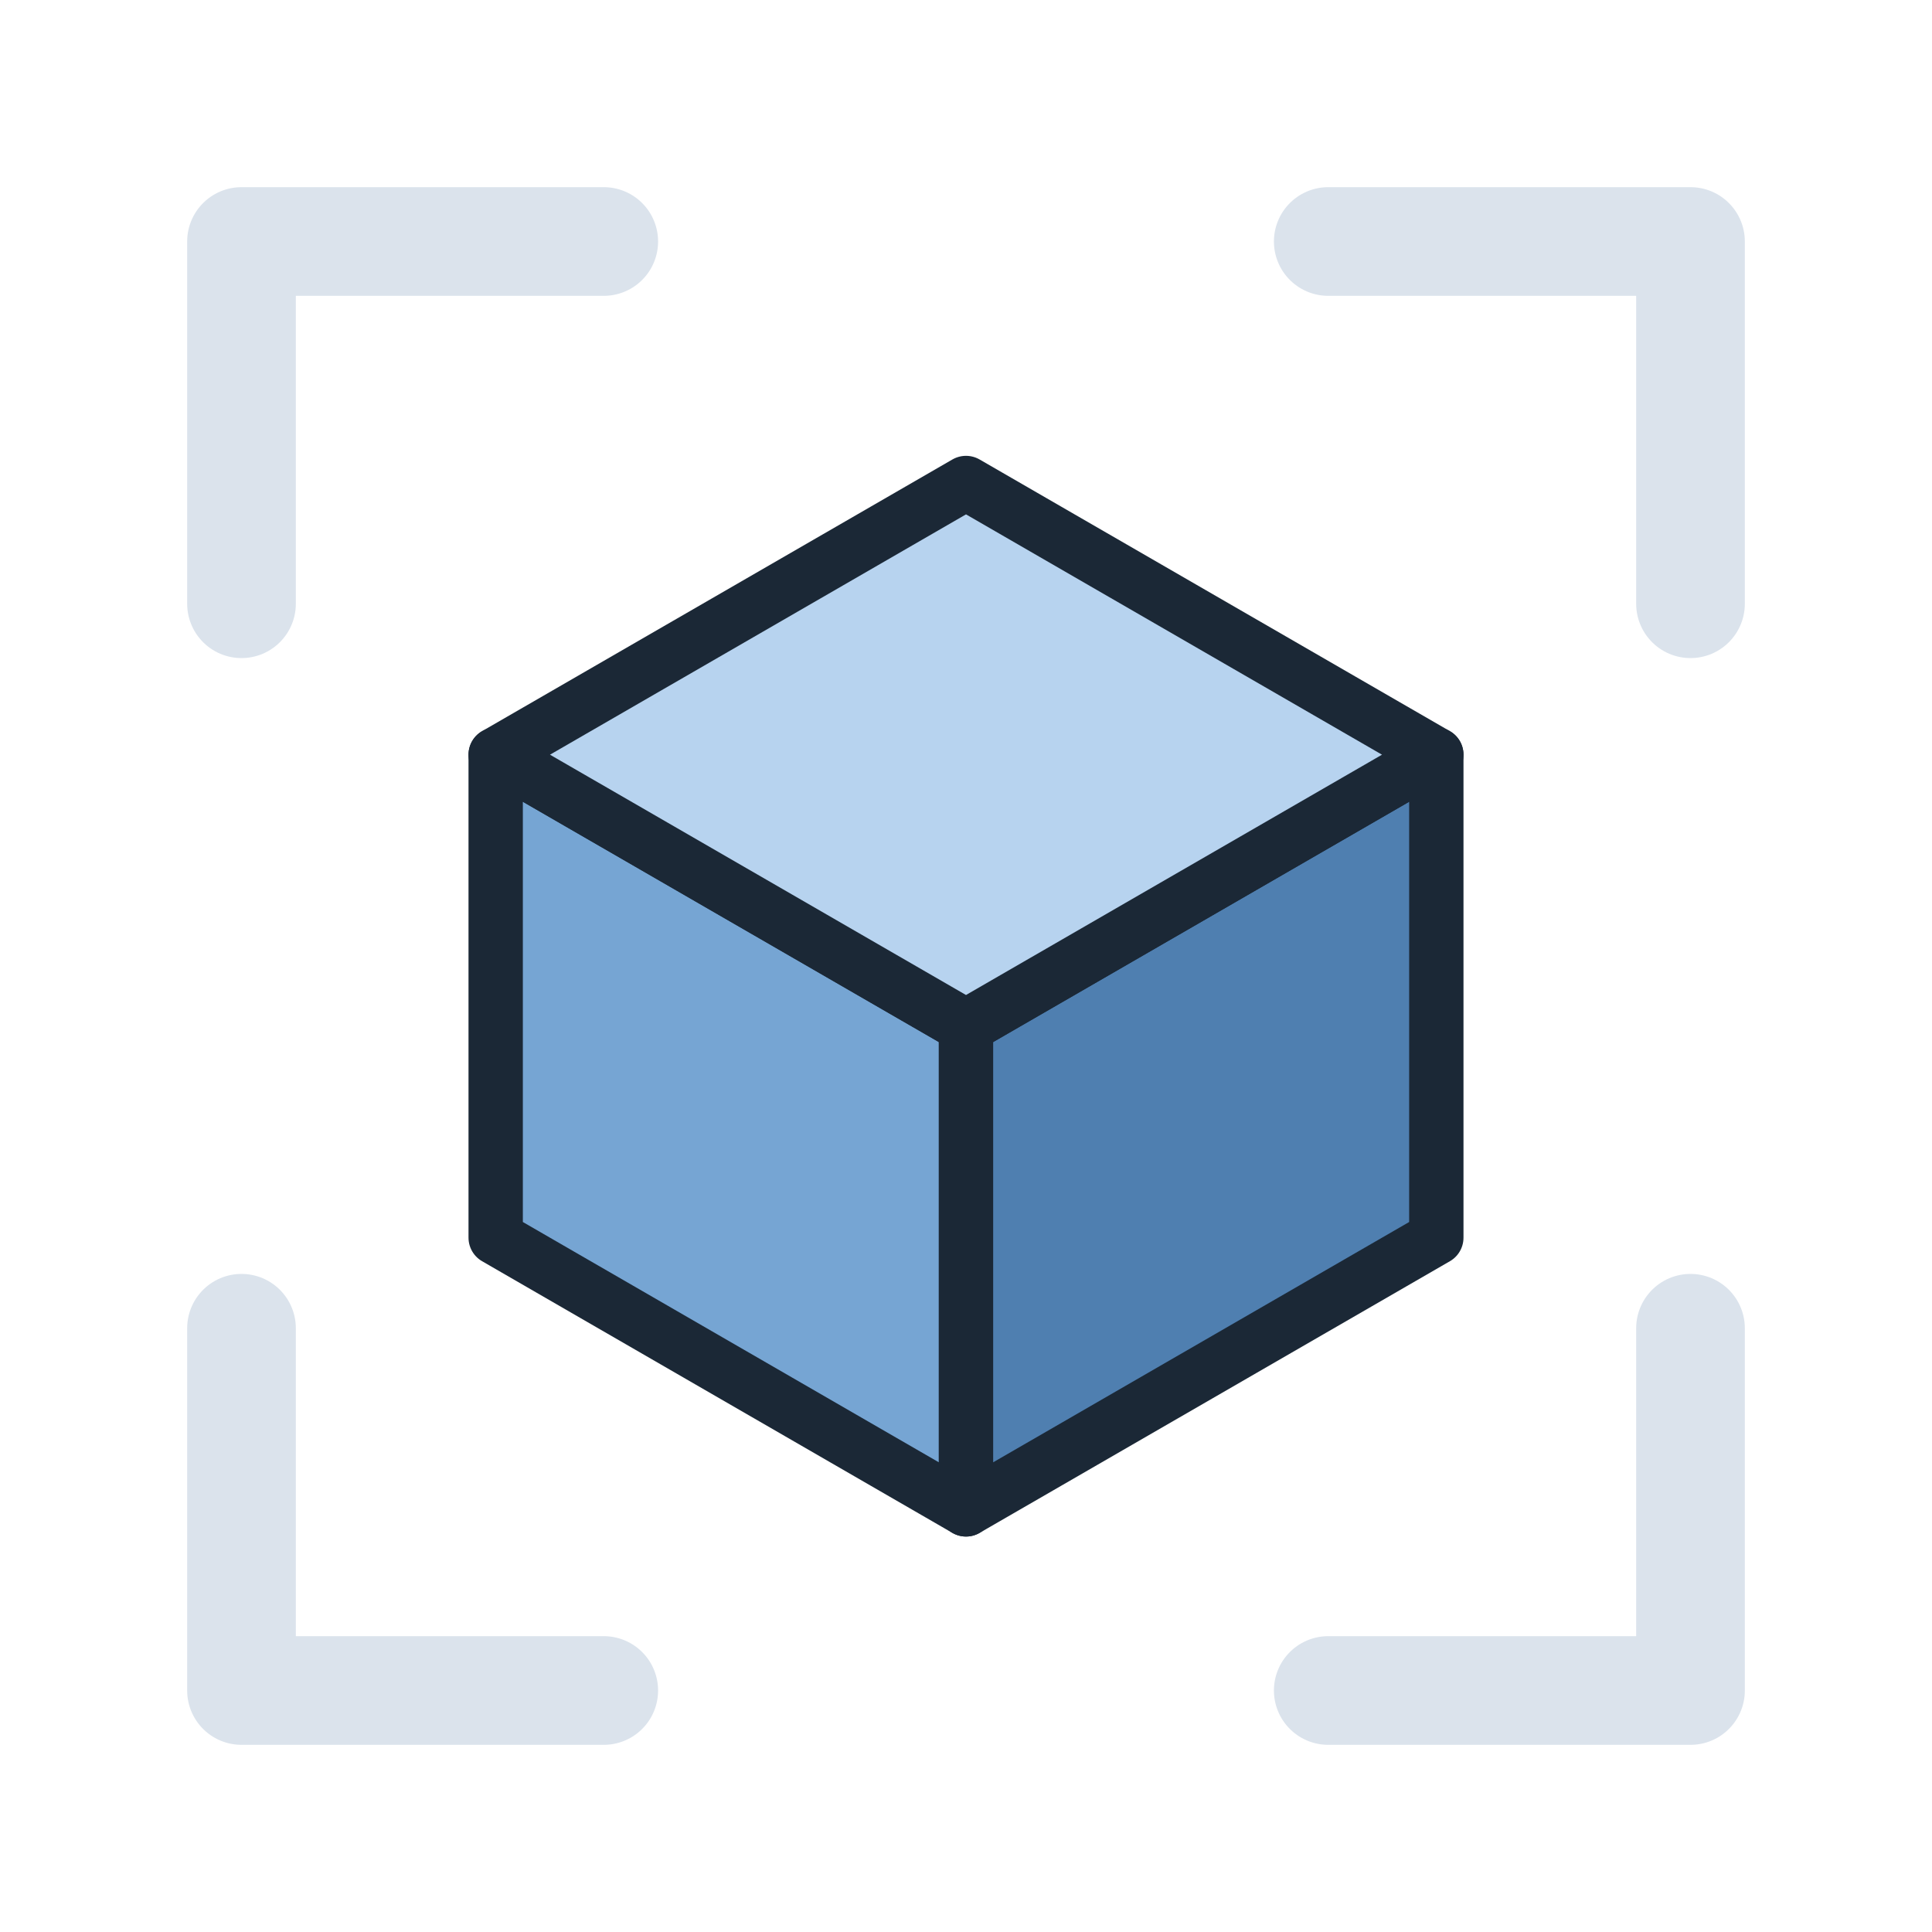
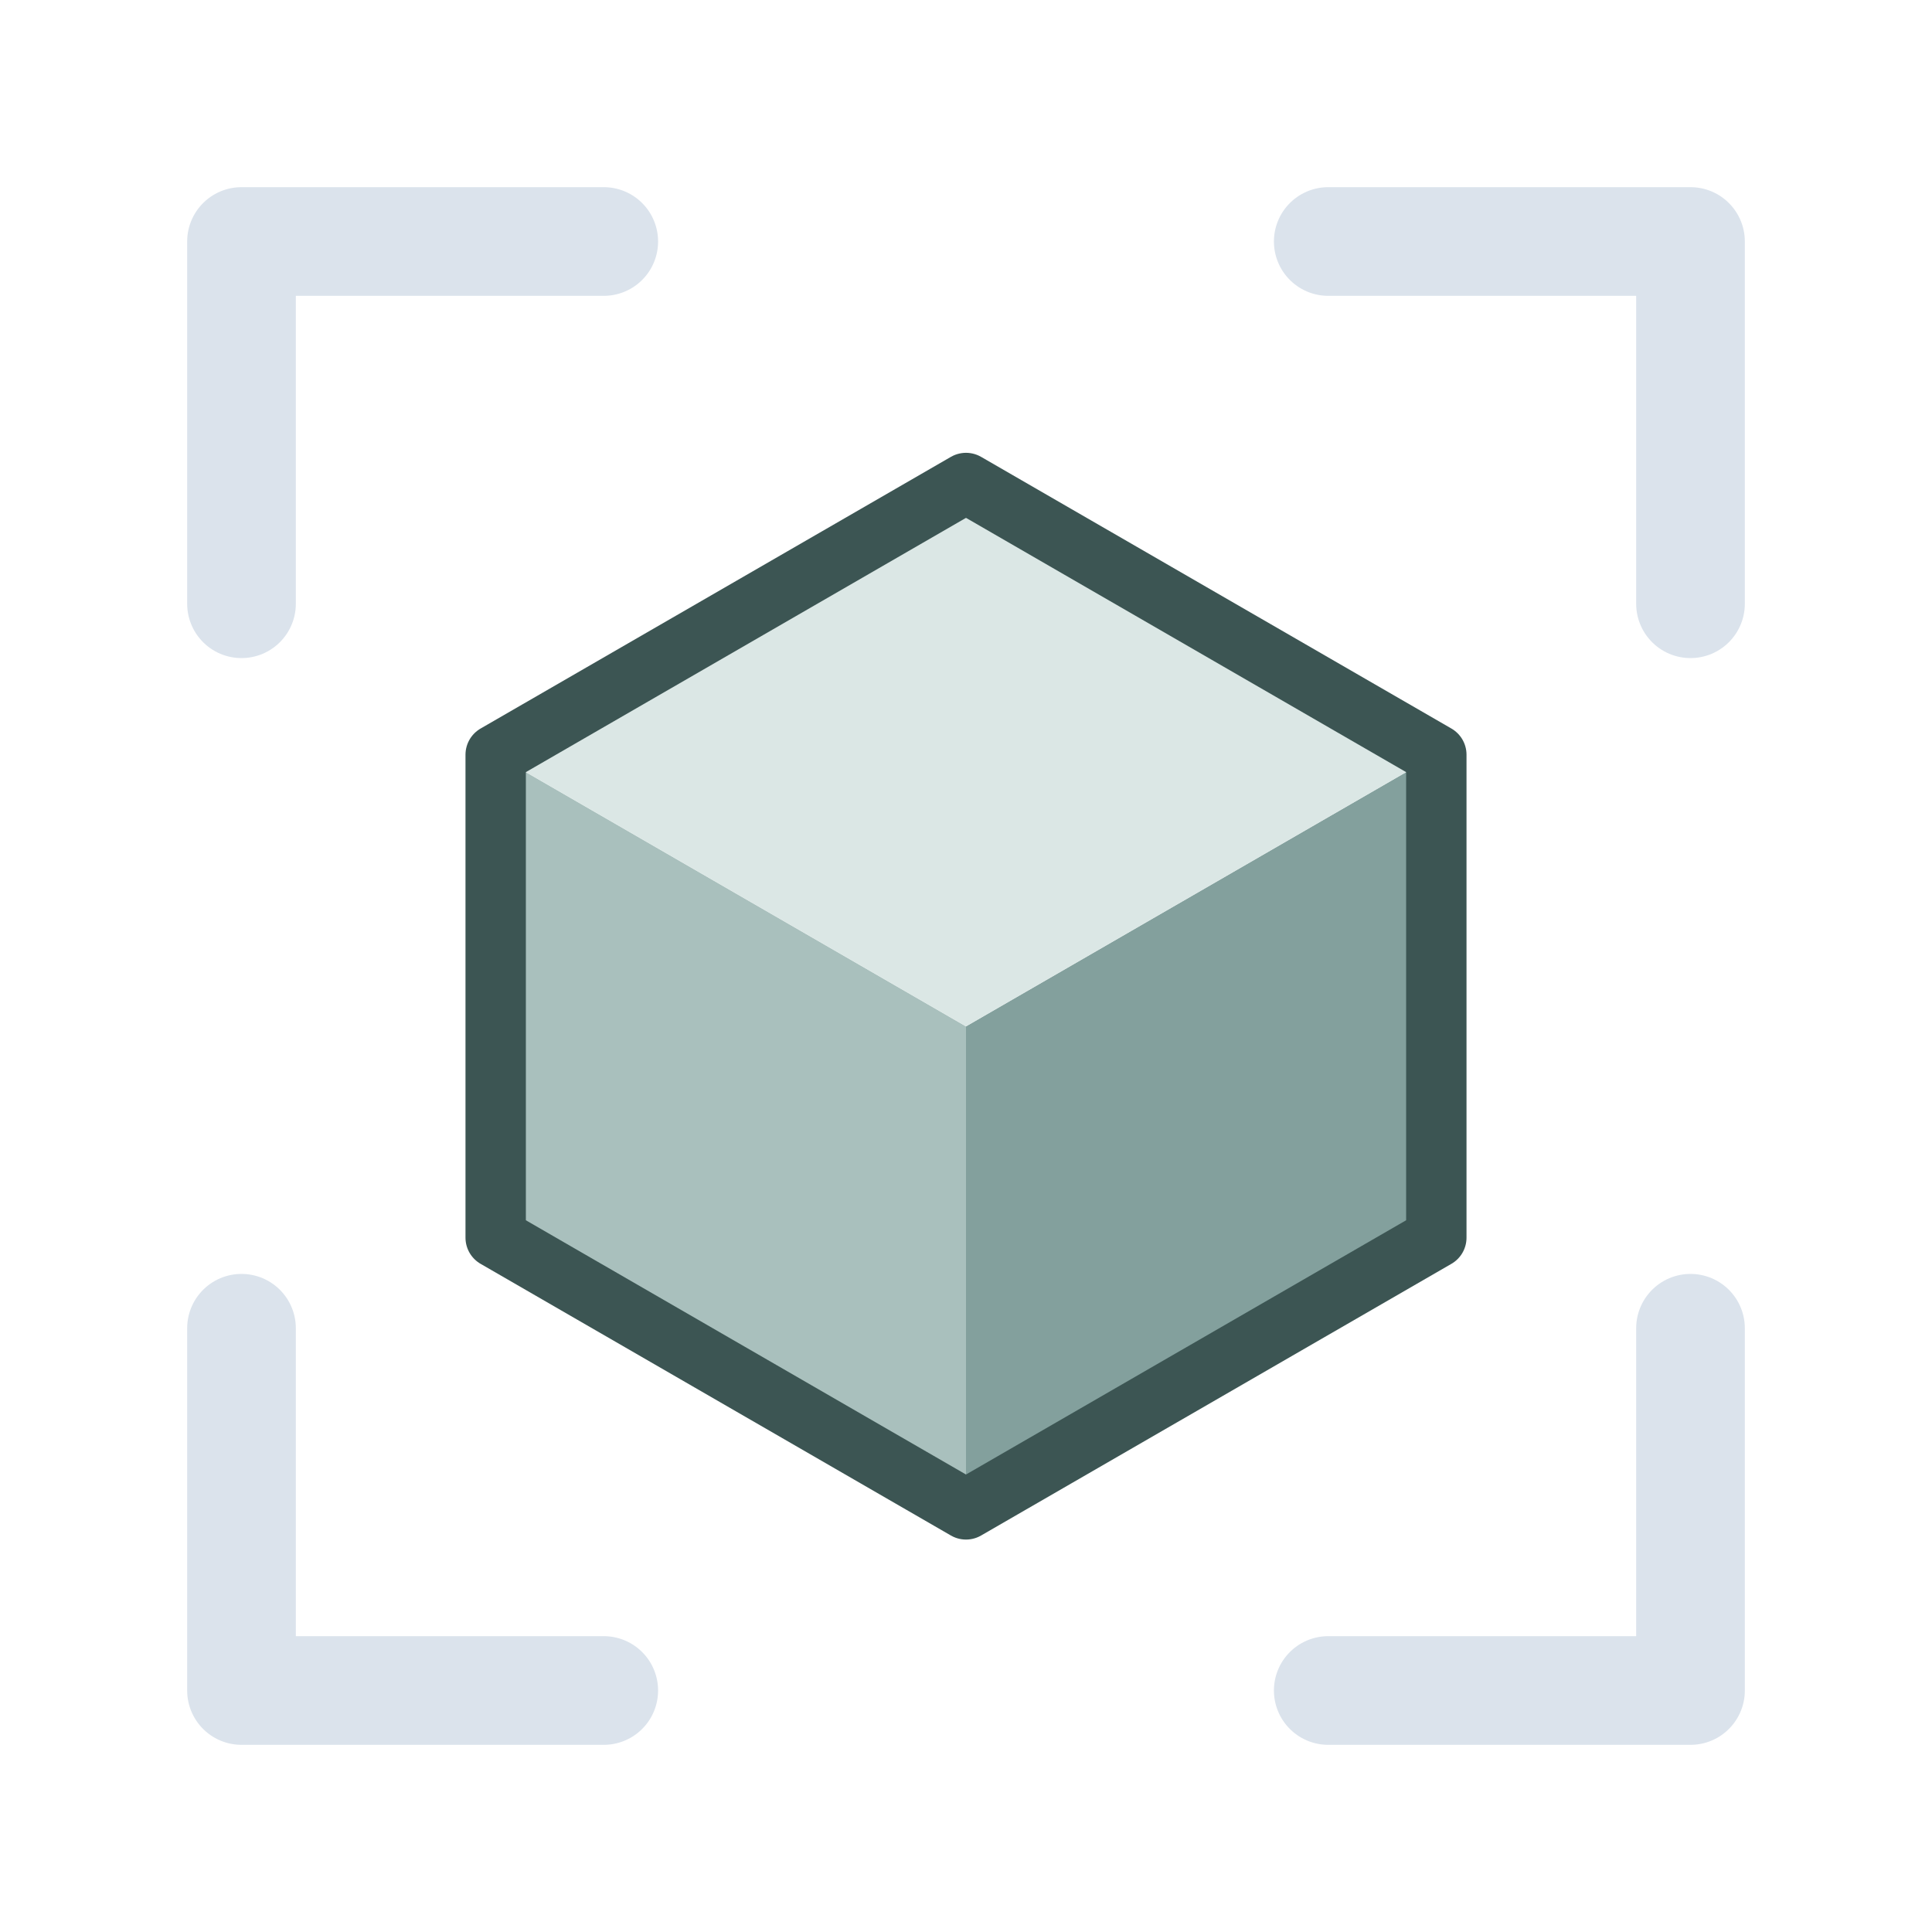
<svg xmlns="http://www.w3.org/2000/svg" width="32" height="32" viewBox="0 0 32 32">
  <polyline points="4.00,10.00 4.00,4.00 10.00,4.00" fill="none" stroke="#dbe3ec" stroke-width="1.8" stroke-linecap="round" stroke-linejoin="round" />
  <polyline points="22.00,4.00 28.00,4.00 28.00,10.00" fill="none" stroke="#dbe3ec" stroke-width="1.8" stroke-linecap="round" stroke-linejoin="round" />
  <polyline points="28.00,22.00 28.00,28.00 22.00,28.00" fill="none" stroke="#dbe3ec" stroke-width="1.8" stroke-linecap="round" stroke-linejoin="round" />
  <polyline points="10.00,28.00 4.00,28.00 4.00,22.00" fill="none" stroke="#dbe3ec" stroke-width="1.8" stroke-linecap="round" stroke-linejoin="round" />
-   <polygon points="8.21,20.50 16.00,25.00 16.00,17.00 8.21,12.50" fill="#76a5d3" stroke="#1b2836" stroke-width="0.9" stroke-linejoin="round" />
-   <polygon points="23.79,20.50 16.00,25.00 16.00,17.00 23.79,12.50" fill="#4f7fb0" stroke="#1b2836" stroke-width="0.9" stroke-linejoin="round" />
-   <polygon points="16.00,8.00 23.79,12.50 16.00,17.00 8.21,12.50" fill="#b7d3ef" stroke="#1b2836" stroke-width="0.9" stroke-linejoin="round" />
+   <polygon points="8.21,20.50 16.00,25.00 16.00,17.00 8.21,12.50" fill="#a9c0bd" />
+   <polygon points="23.79,20.50 16.00,25.00 16.00,17.00 23.79,12.50" fill="#83a09d" />
+   <polygon points="16.00,8.00 23.79,12.50 16.00,17.00 8.21,12.50" fill="#dbe7e5" />
+   <polygon points="16.00,8.00 23.79,12.50 23.79,20.50 16.00,25.00 8.21,20.50 8.21,12.50" fill="none" stroke="#3c5553" stroke-width="1.0" stroke-linejoin="round" />
</svg>
